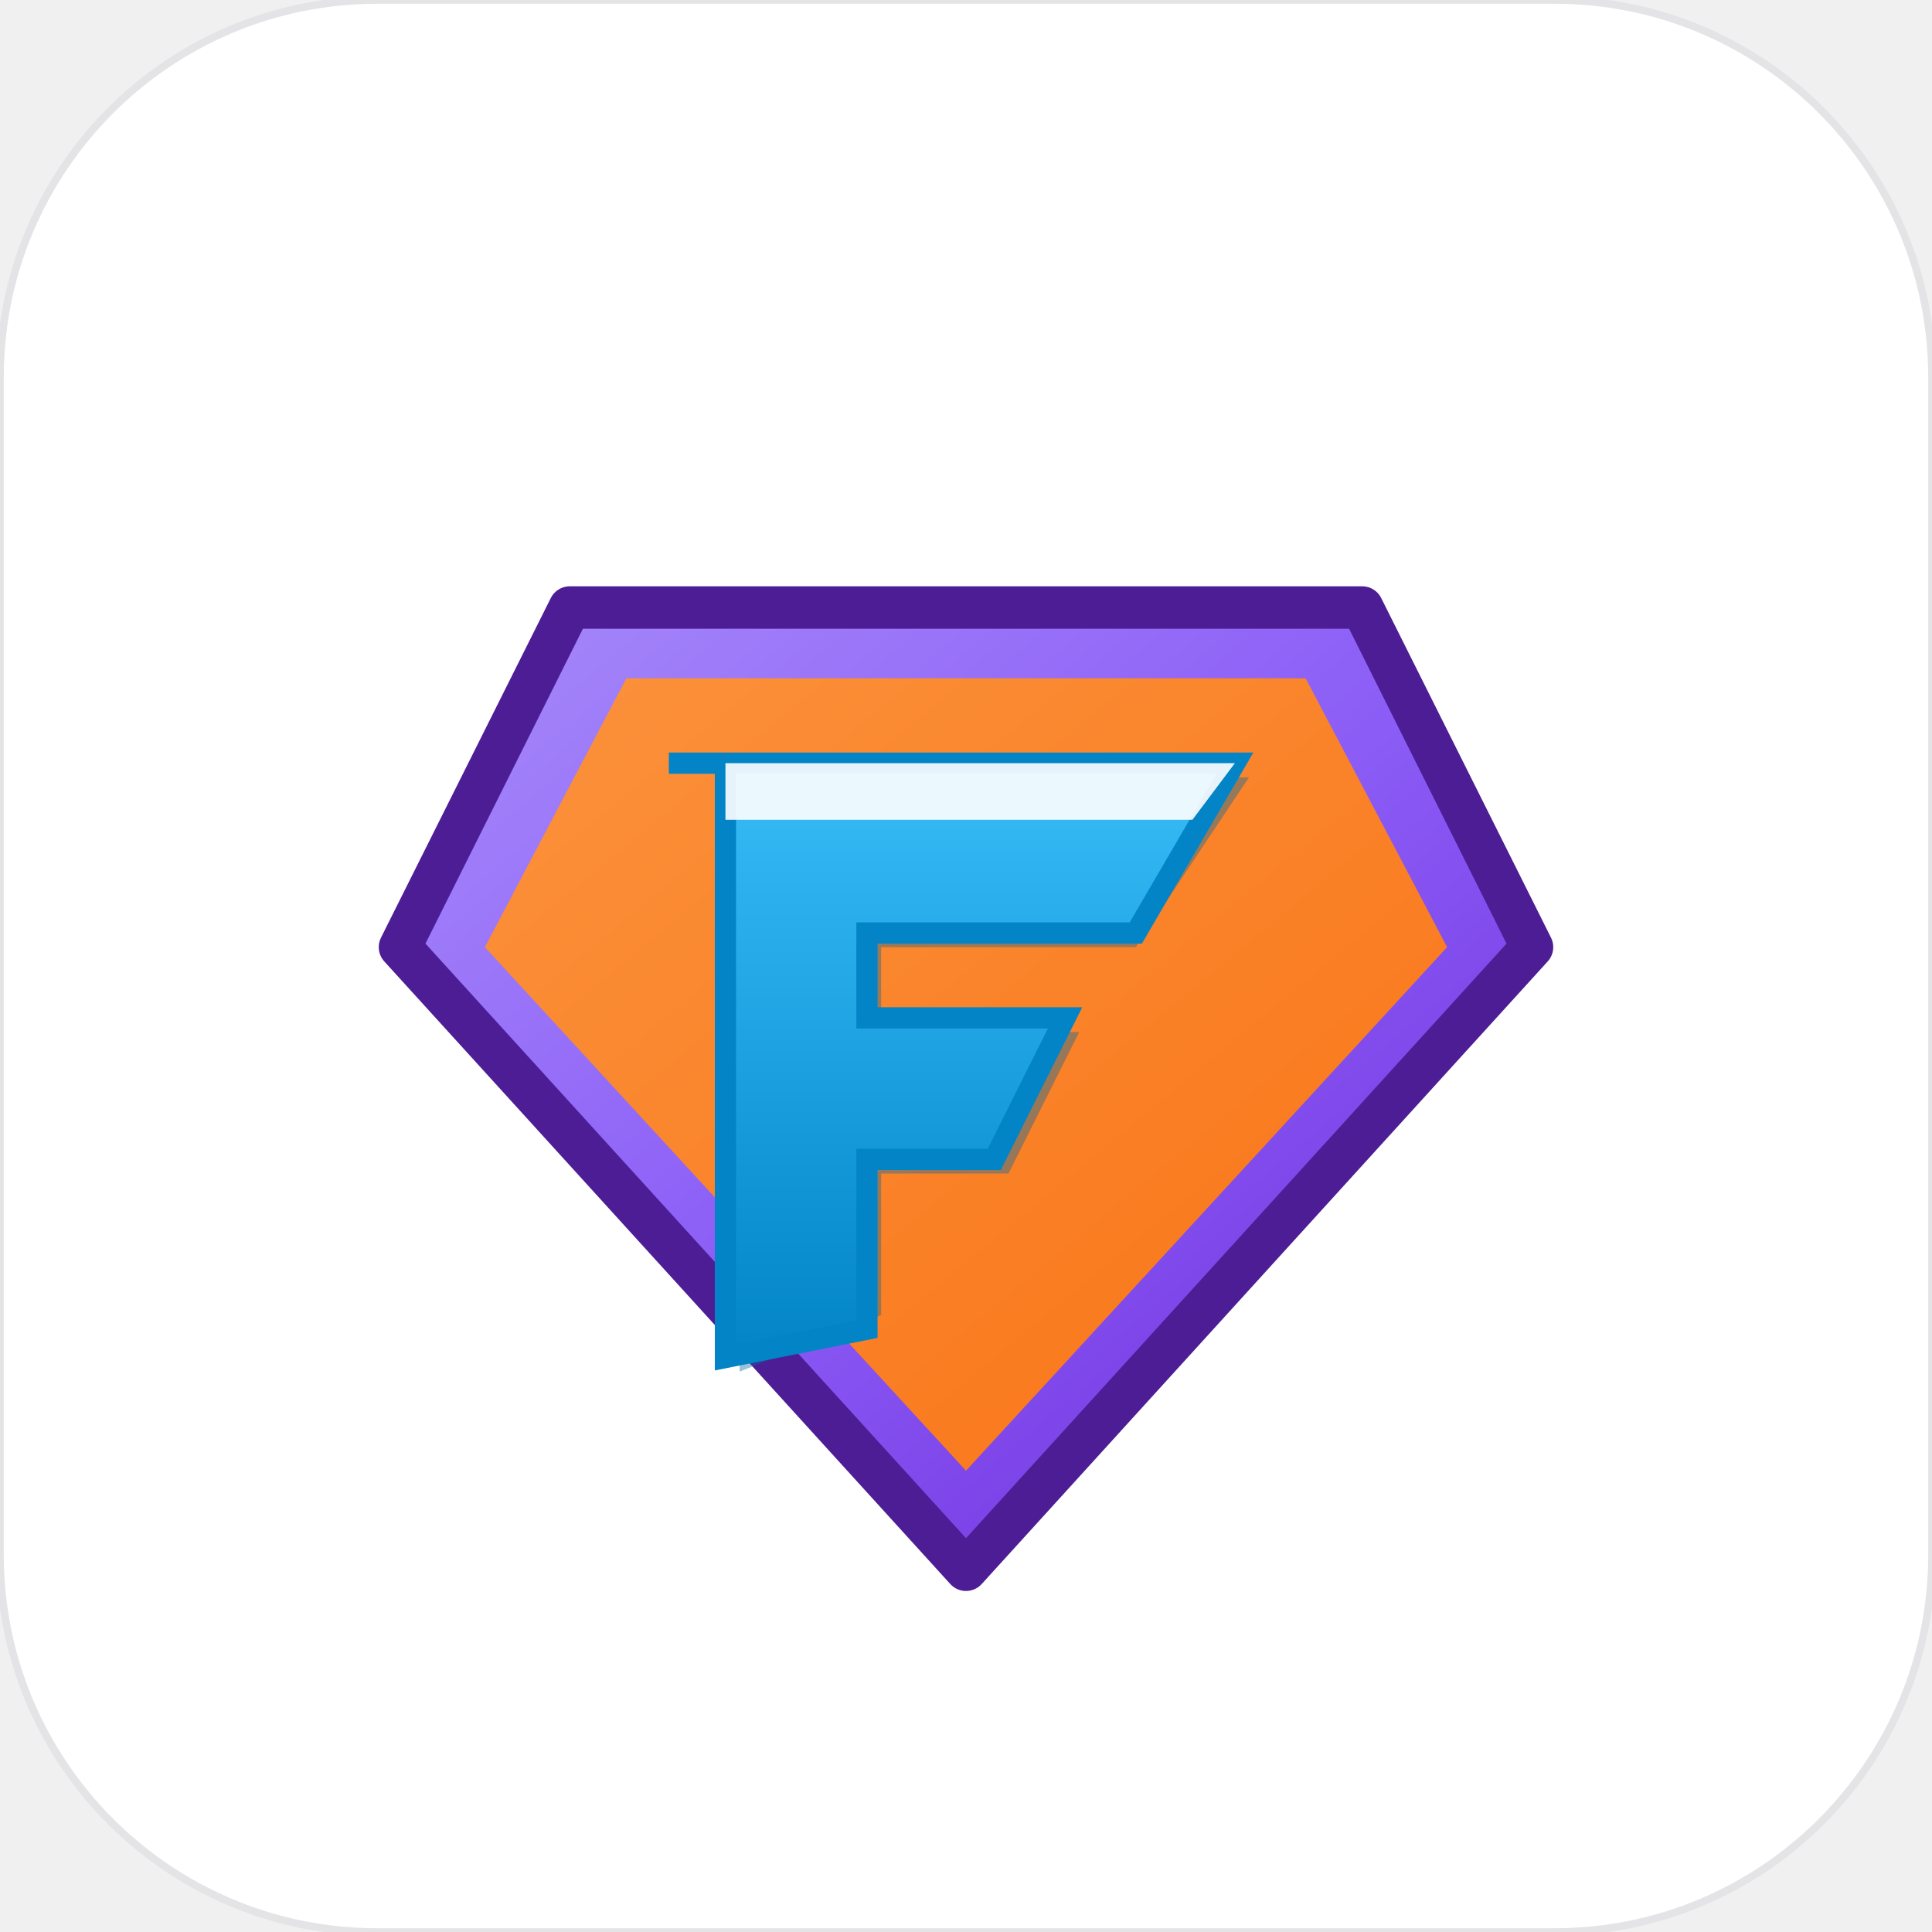
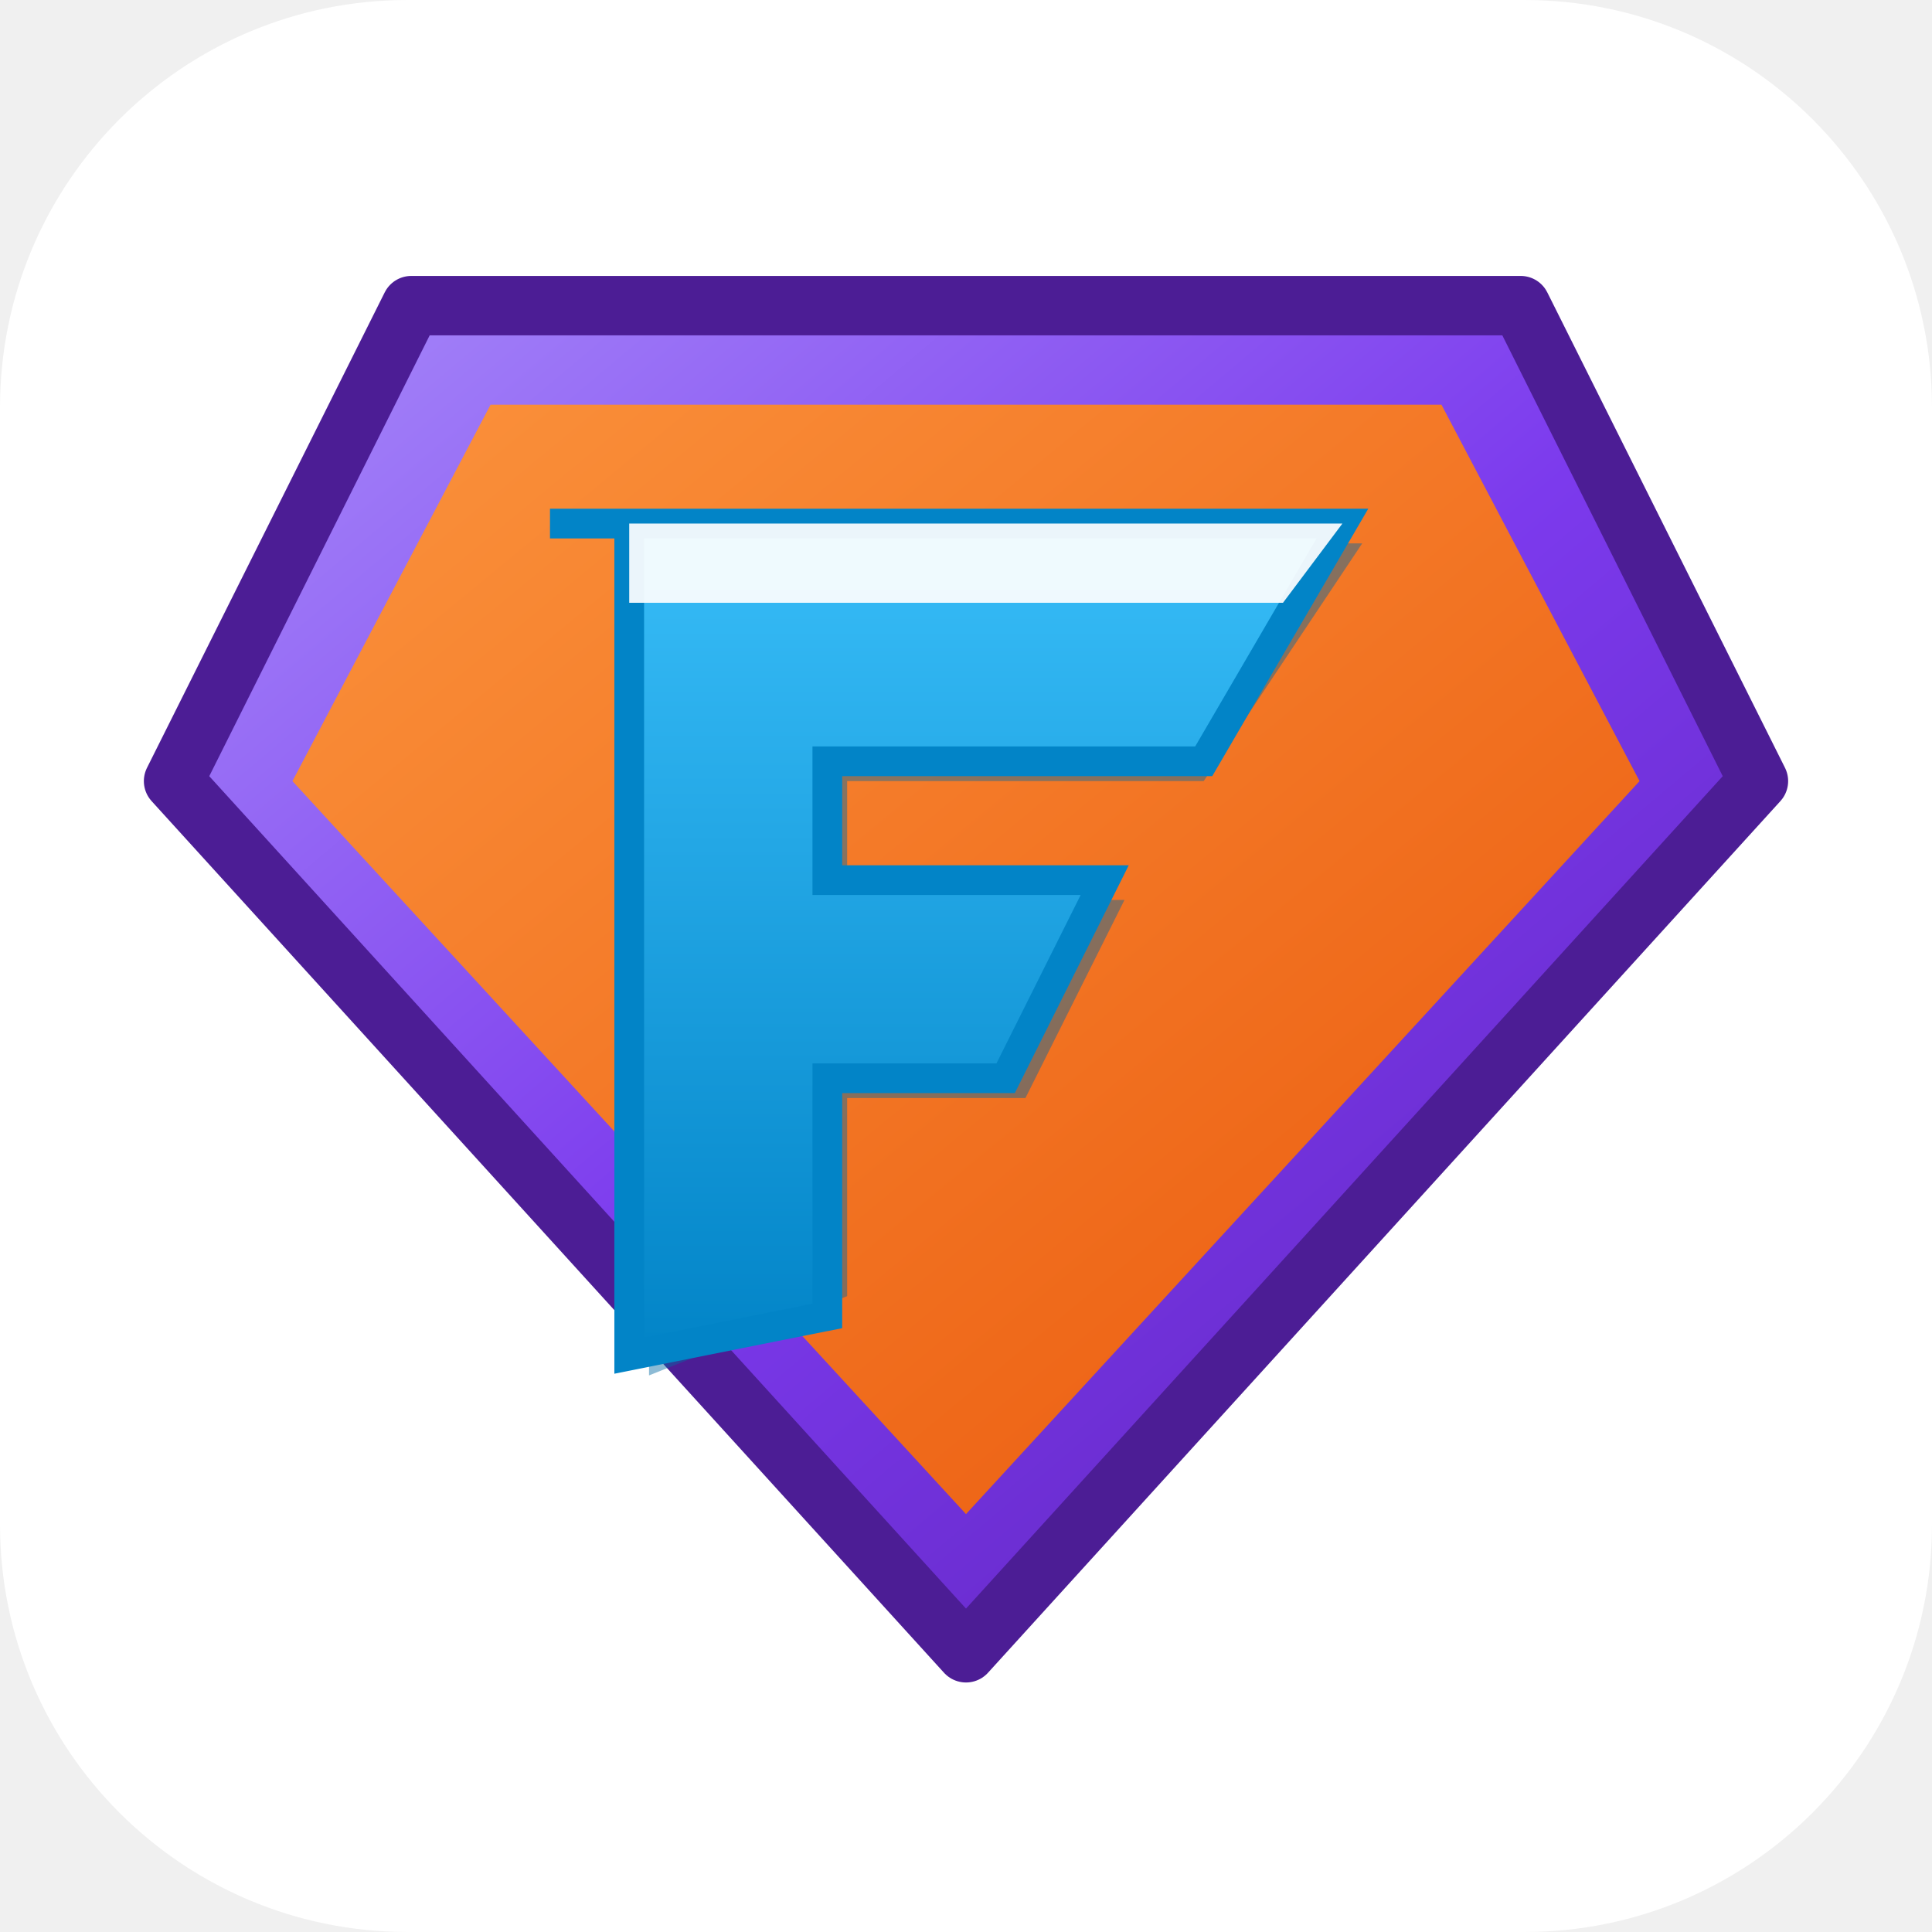
<svg xmlns="http://www.w3.org/2000/svg" viewBox="0 0 512 512" fill="none">
-   <rect width="512" height="512" rx="100" fill="#FFFFFF" stroke="#E4E4E7" stroke-width="2" />
+   <rect width="512" height="512" rx="108" fill="#FFFFFF" />
  <defs>
    <linearGradient id="white-shield-bg" x1="0%" y1="0%" x2="100%" y2="100%">
      <stop offset="0%" stop-color="#FB923C" />
-       <stop offset="100%" stop-color="#F97316" />
+       <stop offset="100%" stop-color="#EA580C" />
    </linearGradient>
    <linearGradient id="white-cyan" x1="0%" y1="0%" x2="0%" y2="100%">
      <stop offset="0%" stop-color="#38BDF8" />
      <stop offset="100%" stop-color="#0284C7" />
    </linearGradient>
    <linearGradient id="white-purple" x1="0%" y1="0%" x2="100%" y2="100%">
      <stop offset="0%" stop-color="#A78BFA" />
-       <stop offset="50%" stop-color="#8B5CF6" />
-       <stop offset="100%" stop-color="#6D28D9" />
+       <stop offset="50%" stop-color="#7C3AED" />
+       <stop offset="100%" stop-color="#5B21B6" />
    </linearGradient>
  </defs>
-   <g transform="translate(106, 86) scale(7.5)">
+   <g transform="translate(46, -24) scale(10.5)">
    <path d="M6 10 L34 10 L40 22 L20 44 L0 22 Z" fill="url(#white-purple)" stroke="#4C1D95" stroke-width="1.5" stroke-linejoin="round" />
    <path d="M8 12.5 L32 12.5 L37 22 L20 40.5 L3 22 Z" fill="url(#white-shield-bg)" />
-     <path d="M10 16 H30 L26 22 H17 V25 H24 L21.5 30 H17 V35 L12 37 V16 Z" fill="#0369A1" opacity="0.4" />
+     <path d="M10 16 H30 L26 22 H17 V25 H24 L21.5 30 H17 V35 L12 37 V16 Z" fill="#0369A1" opacity="0.45" />
    <path d="M9.5 15.5 H29.5 L26 21.5 H16.5 V24.5 H23.5 L21 29.5 H16.5 V35.5 L11.5 36.5 V15.5 Z" fill="url(#white-cyan)" stroke="#0284C7" stroke-width="0.75" />
-     <path d="M9.5 15.5 H29.5 L28 17.5 H11.5 V15.5 Z" fill="#FFFFFF" opacity="0.9" />
+     <path d="M9.5 15.5 H29.5 L28 17.5 H11.5 V15.5 Z" fill="#FFFFFF" opacity="0.92" />
  </g>
</svg>
